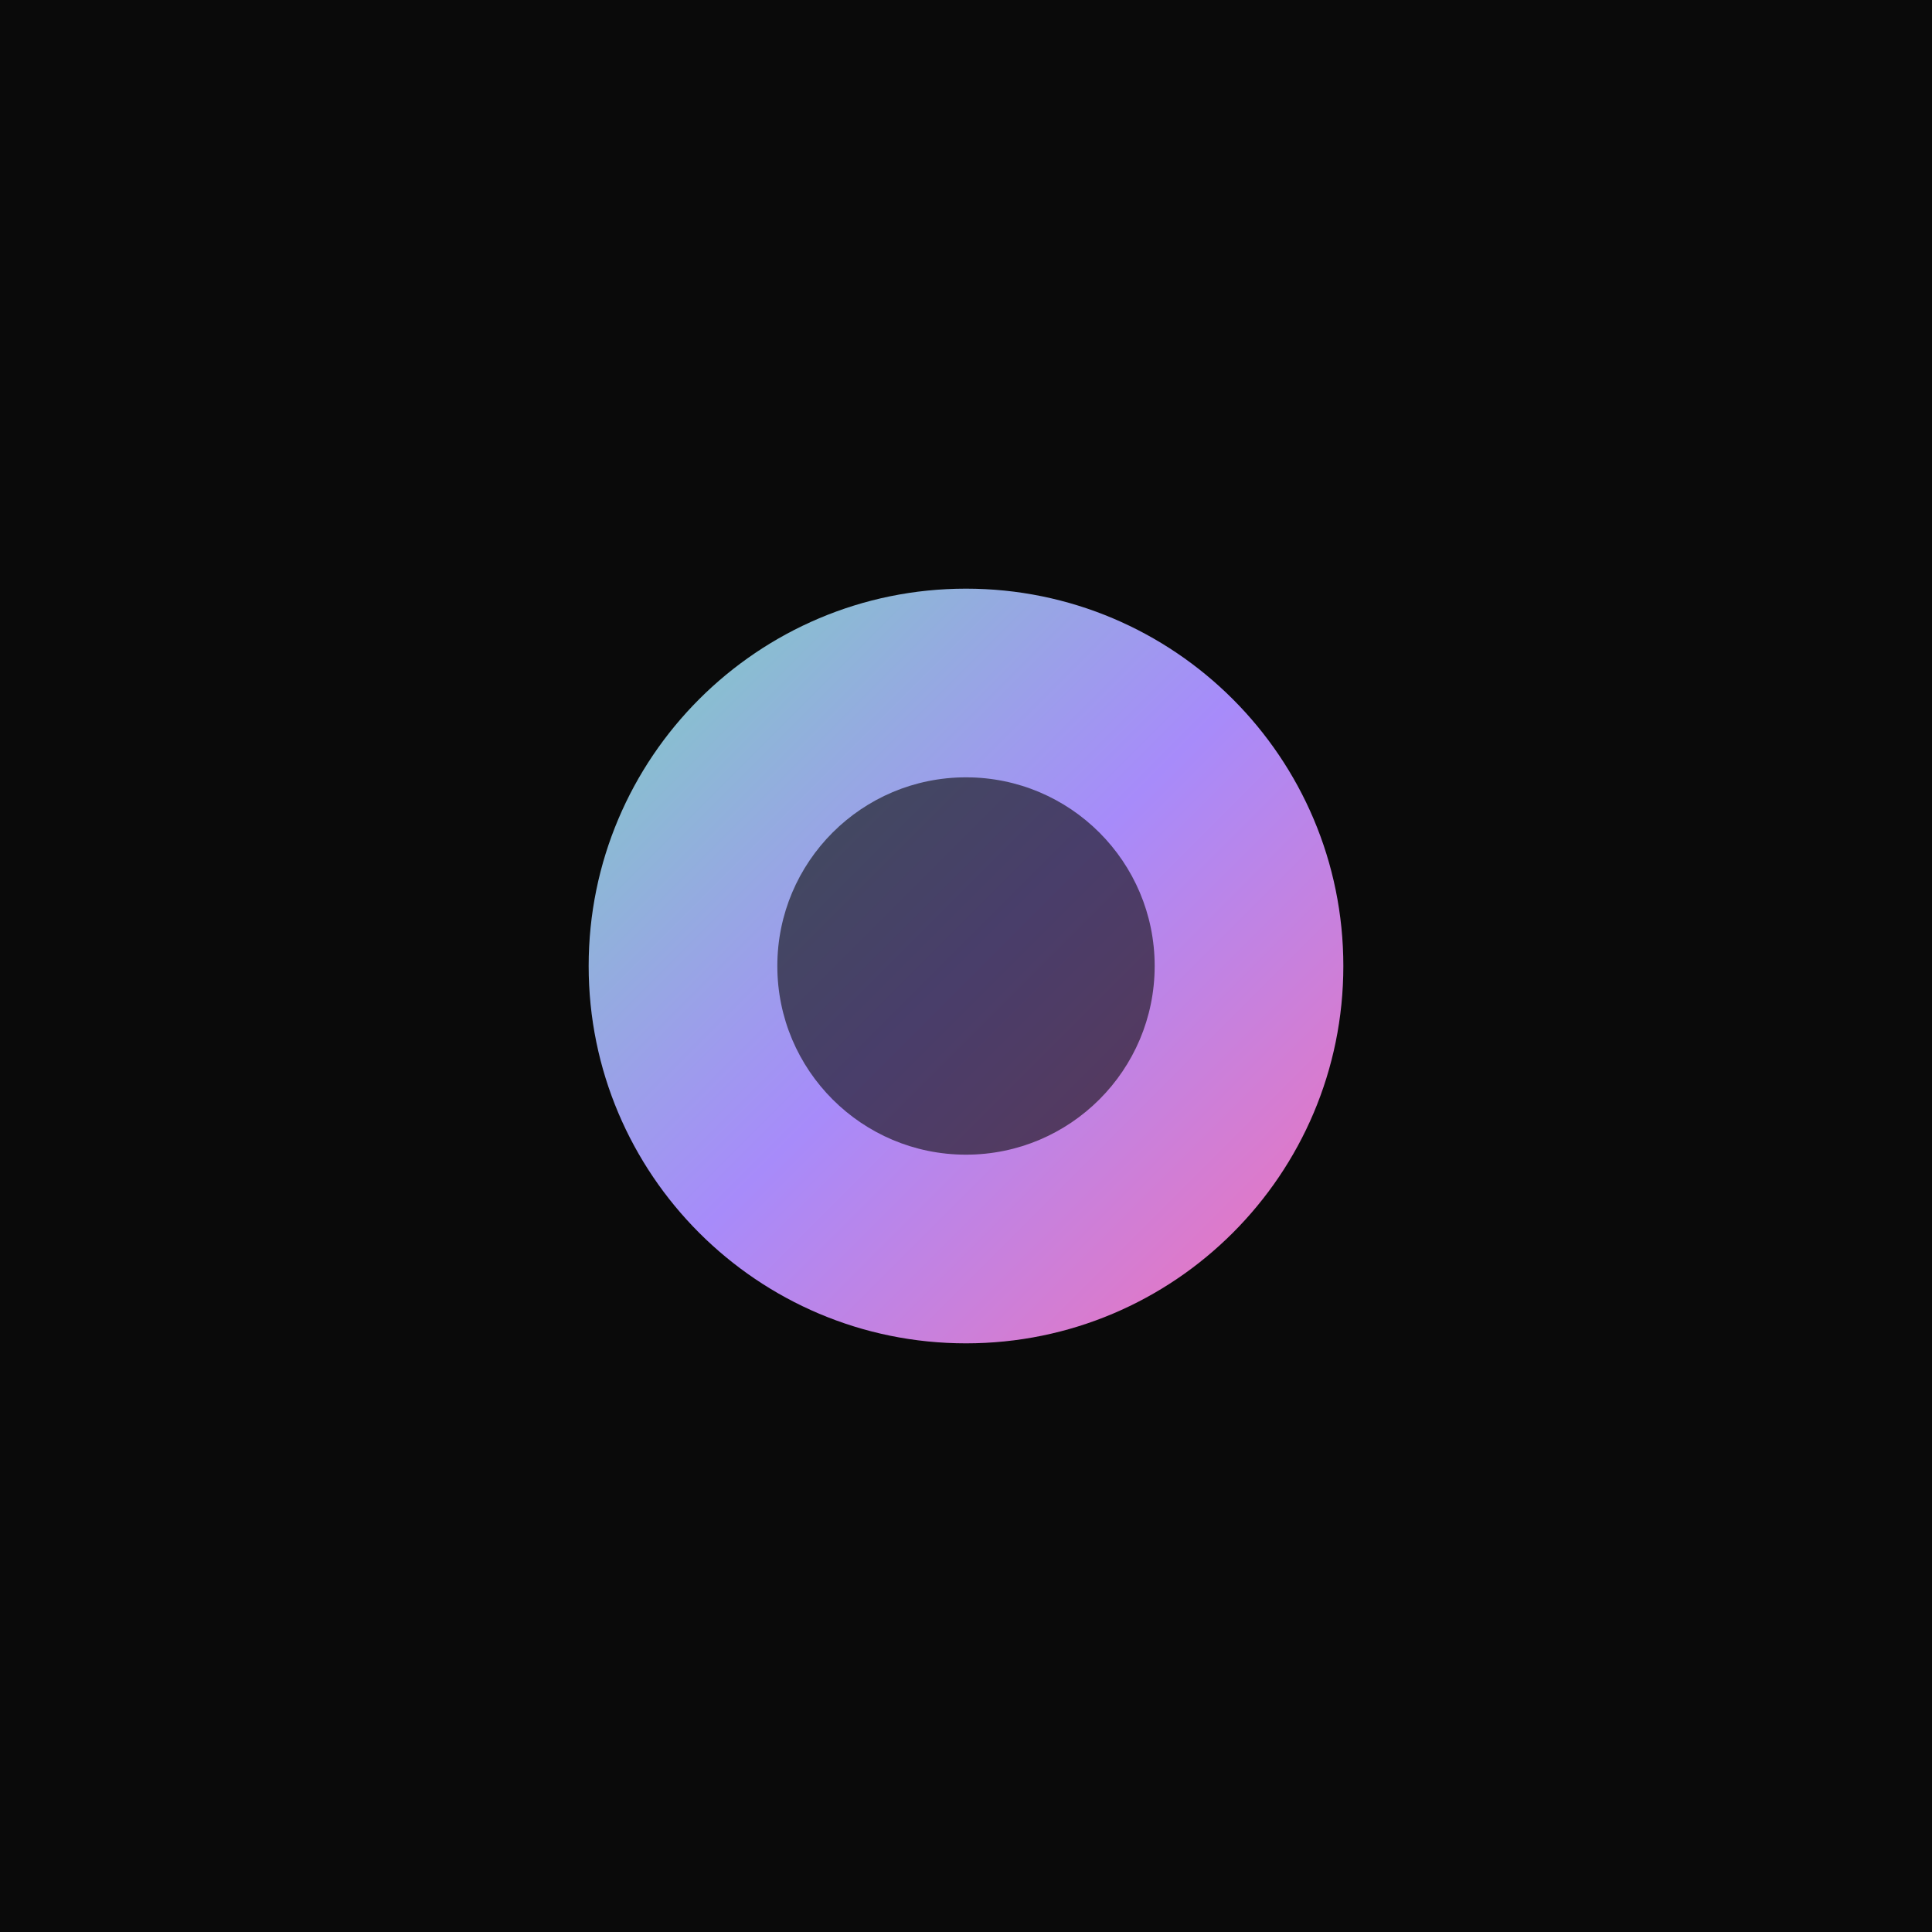
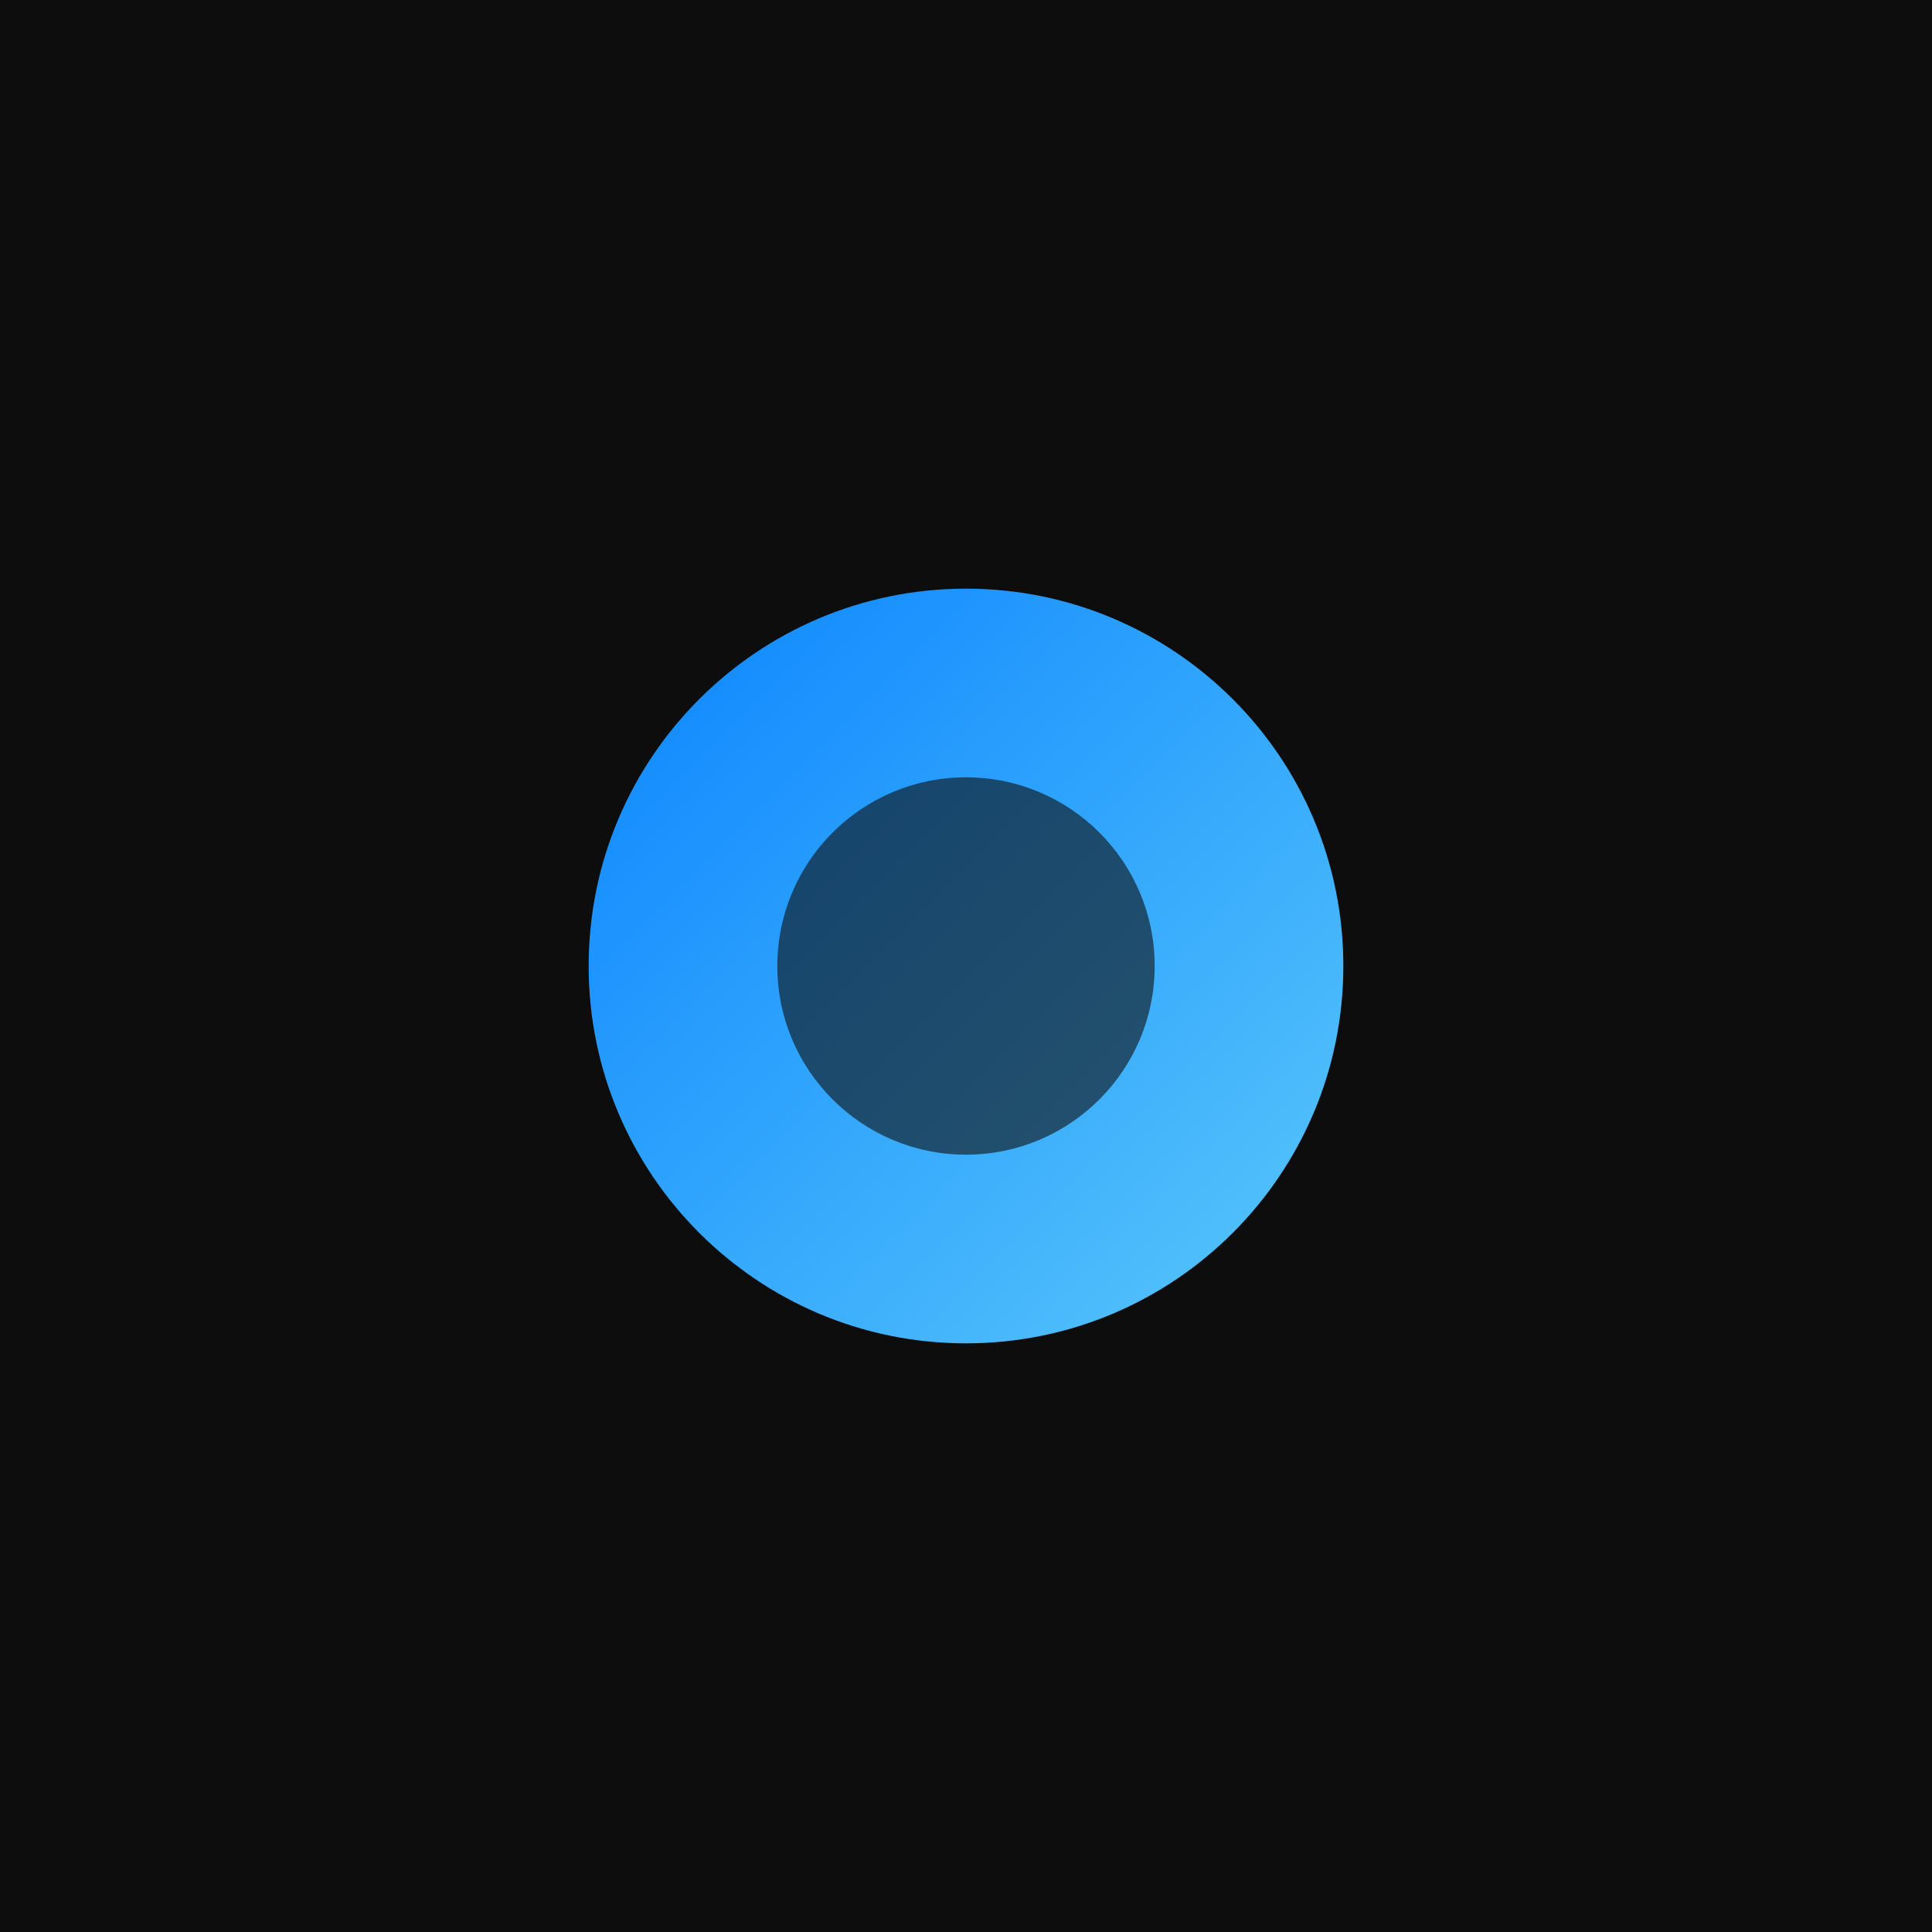
<svg xmlns="http://www.w3.org/2000/svg" width="2048" height="2048" viewBox="0 0 2048 2048">
  <defs>
    <linearGradient id="gradient" x1="0%" y1="0%" x2="100%" y2="100%">
-       <stop offset="0%" stop-color="#7DD3C0" />
-       <stop offset="50%" stop-color="#A78BFA" />
-       <stop offset="100%" stop-color="#F472B6" />
+       <stop offset="0%" stop-color="#0A84FF" />
+       <stop offset="100%" stop-color="#5AC8FA" />
    </linearGradient>
  </defs>
-   <rect width="2048" height="2048" fill="#0A0A0A" />
+   <rect width="2048" height="2048" fill="#0D0D0D" />
  <circle cx="1024" cy="1024" r="400" fill="url(#gradient)" />
-   <circle cx="1024" cy="1024" r="200" fill="#0A0A0A" opacity="0.6" />
+   <circle cx="1024" cy="1024" r="200" fill="#0D0D0D" opacity="0.6" />
</svg>
